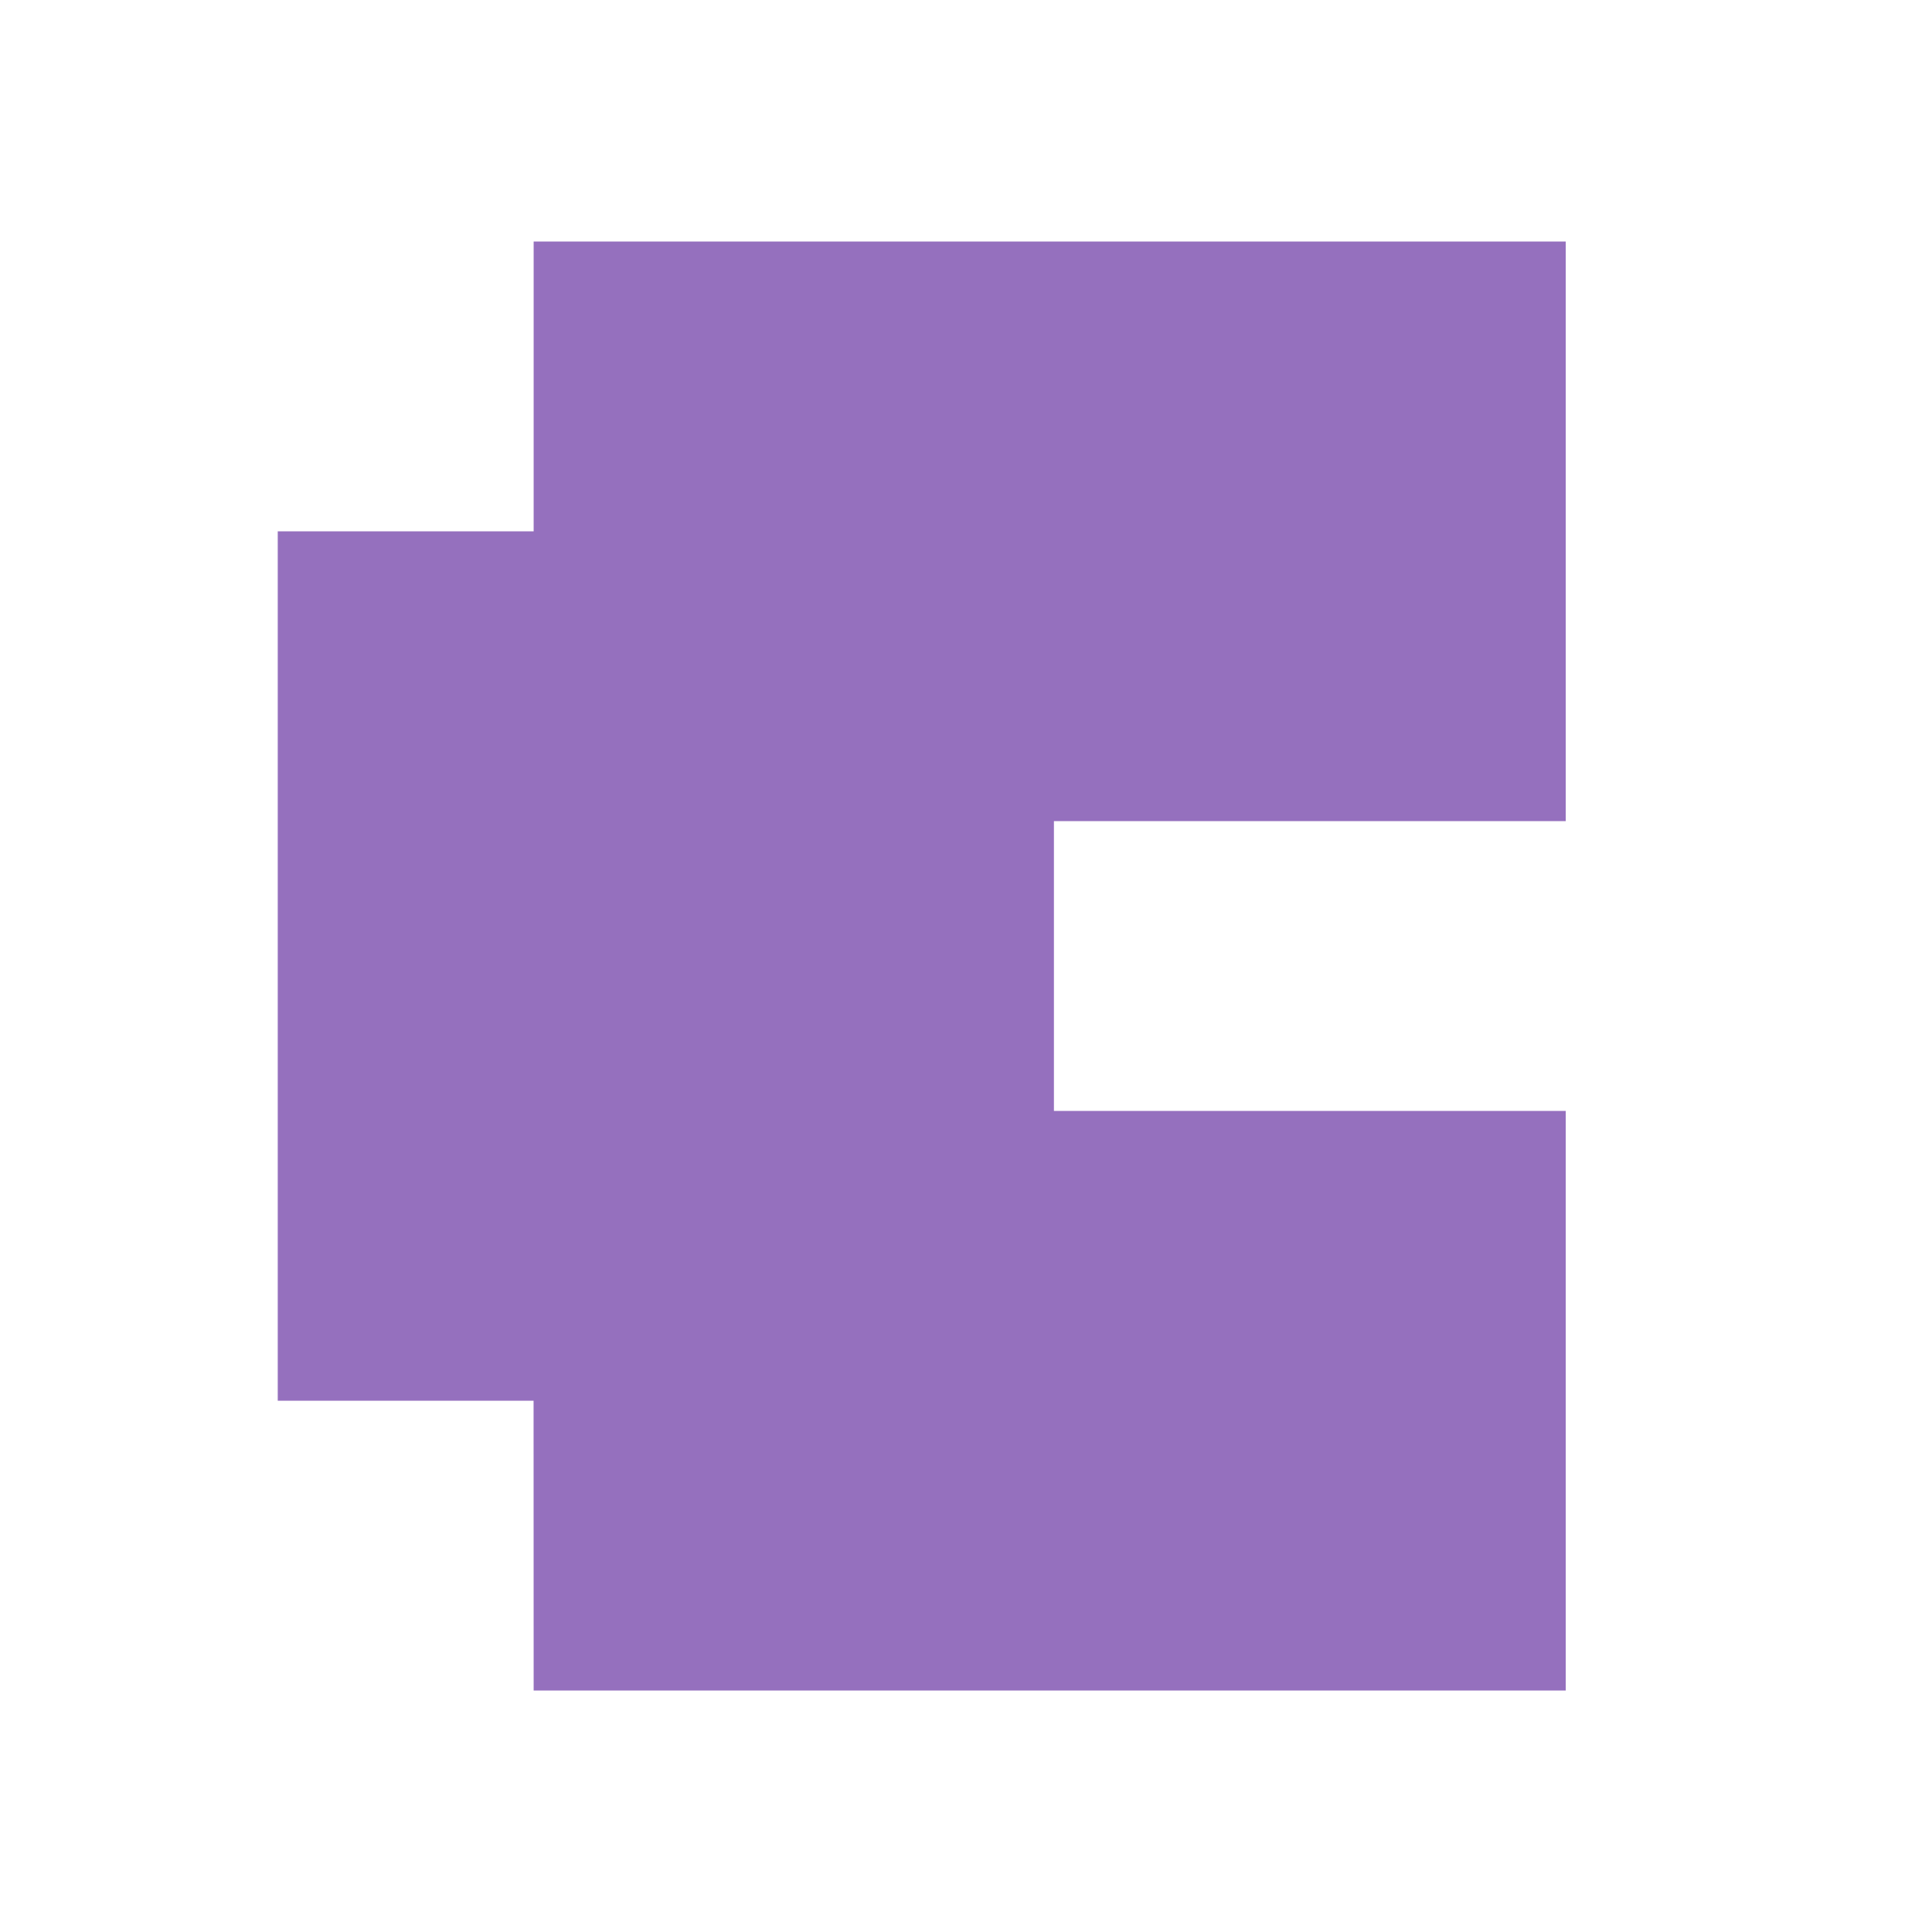
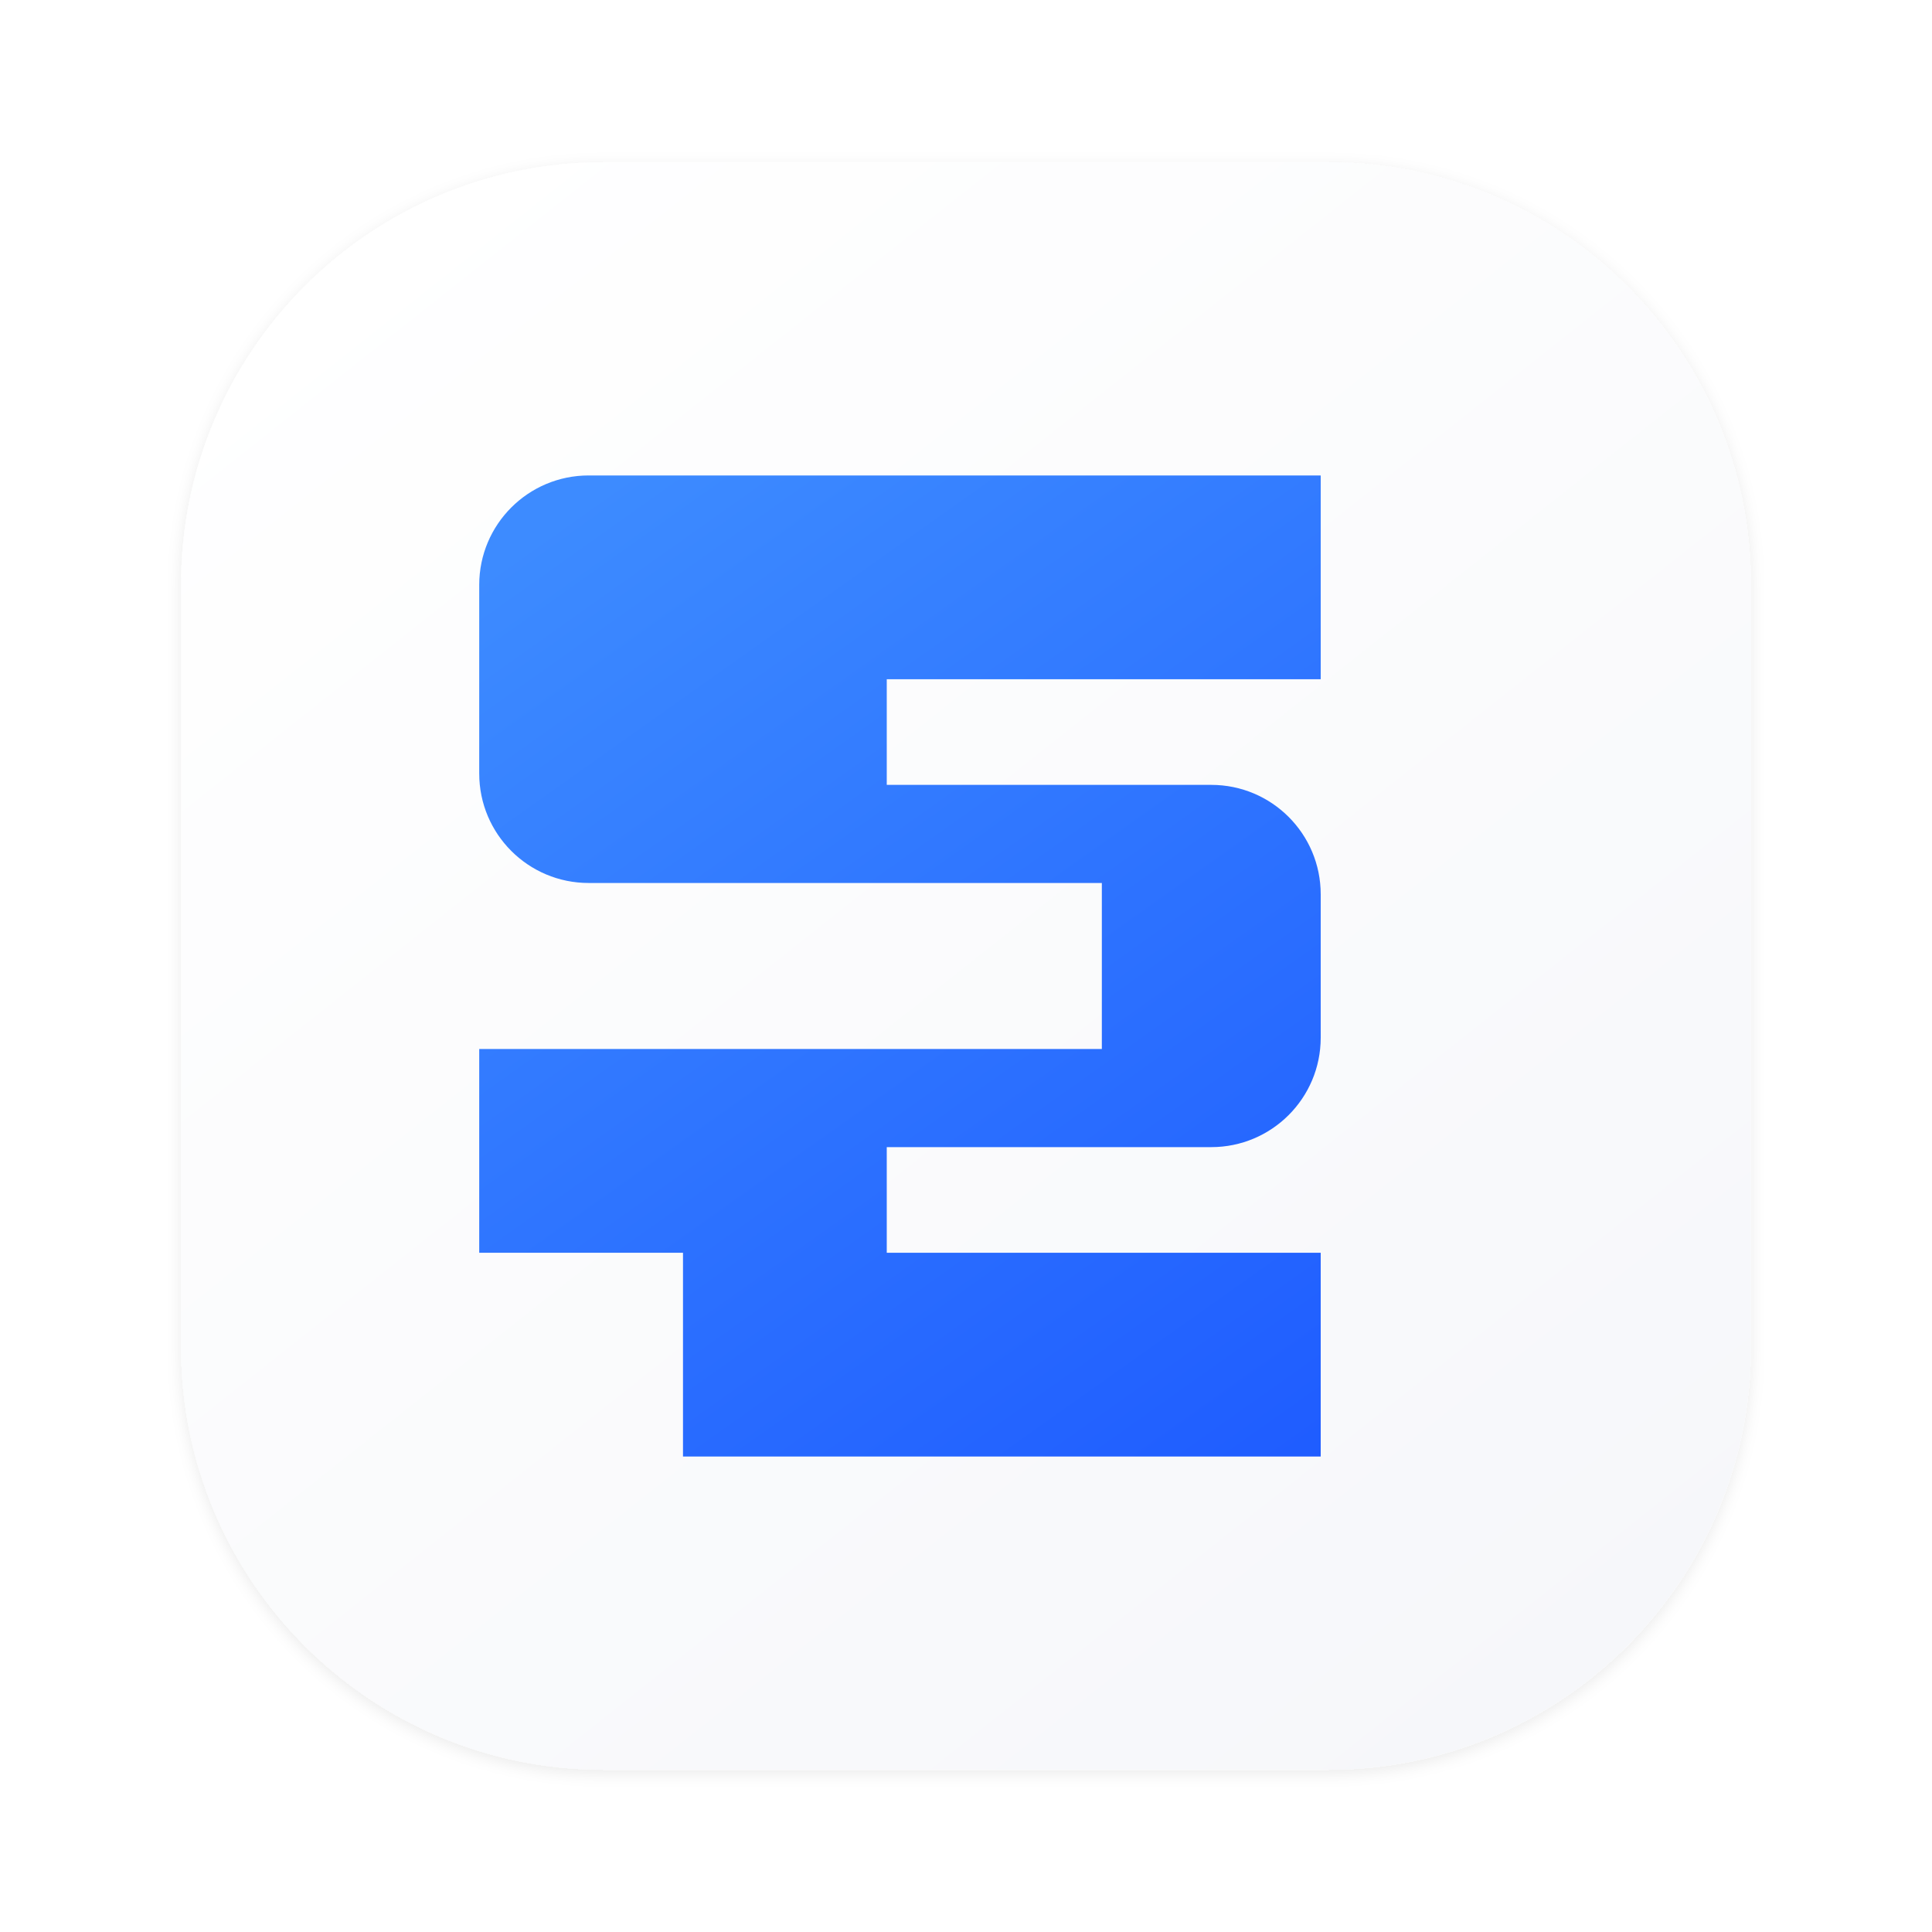
- <svg xmlns="http://www.w3.org/2000/svg" xmlns:xlink="http://www.w3.org/1999/xlink" width="24px" height="24px" viewBox="0 0 24 24" version="1.1">
+ <svg xmlns="http://www.w3.org/2000/svg" width="1024" height="1024" viewBox="0 0 1024 1024" fill="none">
  <defs>
-     <path d="M0,0 L24,0 L24,24 L0,24 L0,0 Z" id="path-1" />
+     <filter id="surfaceShadow" x="-8%" y="-8%" width="116%" height="116%" color-interpolation-filters="sRGB">
+       <feDropShadow dx="0" dy="28" stdDeviation="42" flood-color="#0F172A" flood-opacity="0.13" />
+       <feDropShadow dx="0" dy="2" stdDeviation="4" flood-color="#0F172A" flood-opacity="0.08" />
+     </filter>
+     <linearGradient id="surface" x1="192" y1="108" x2="832" y2="916" gradientUnits="userSpaceOnUse">
+       <stop offset="0" stop-color="#FFFFFF" />
+       <stop offset="1" stop-color="#F6F7FA" />
+     </linearGradient>
+     <linearGradient id="mark" x1="330" y1="250" x2="710" y2="786" gradientUnits="userSpaceOnUse">
+       <stop offset="0" stop-color="#3D8BFF" />
+       <stop offset="1" stop-color="#1E5BFF" />
+     </linearGradient>
  </defs>
-   <g id="favicon" stroke="none" fill="none" xlink:href="#path-1" fill-rule="evenodd" stroke-width="1">
-     <g id="Group" transform="translate(3.4502, 3)" fill="#9570BE">
-       <path d="M3.179,3.6 L3.179,0 L16,0 L16,3.6 L3.179,3.6 Z M9.642,7.2 L9.642,10.8 L0,10.8 L0,3.6 L16,3.6 L16,7.2 L9.642,7.2 Z M3.179,18 L3.178,14.4 L0,14.4 L0,10.8 L16,10.8 L16,18 L3.179,18 Z" id="Combined-Shape" fill-rule="nonzero" />
-     </g>
-   </g>
+   <rect x="96" y="86" width="832" height="852" rx="224" fill="url(#surface)" filter="url(#surfaceShadow)" />
+   <path d="M362 252H700V360H470V416H642C674.033 416 700 441.967 700 474V550C700 582.033 674.033 608 642 608H470V664H700V772H362V664H254V556H584V468H312C279.967 468 254 442.033 254 410V310C254 277.967 279.967 252 312 252H362Z" fill="url(#mark)" />
</svg>
